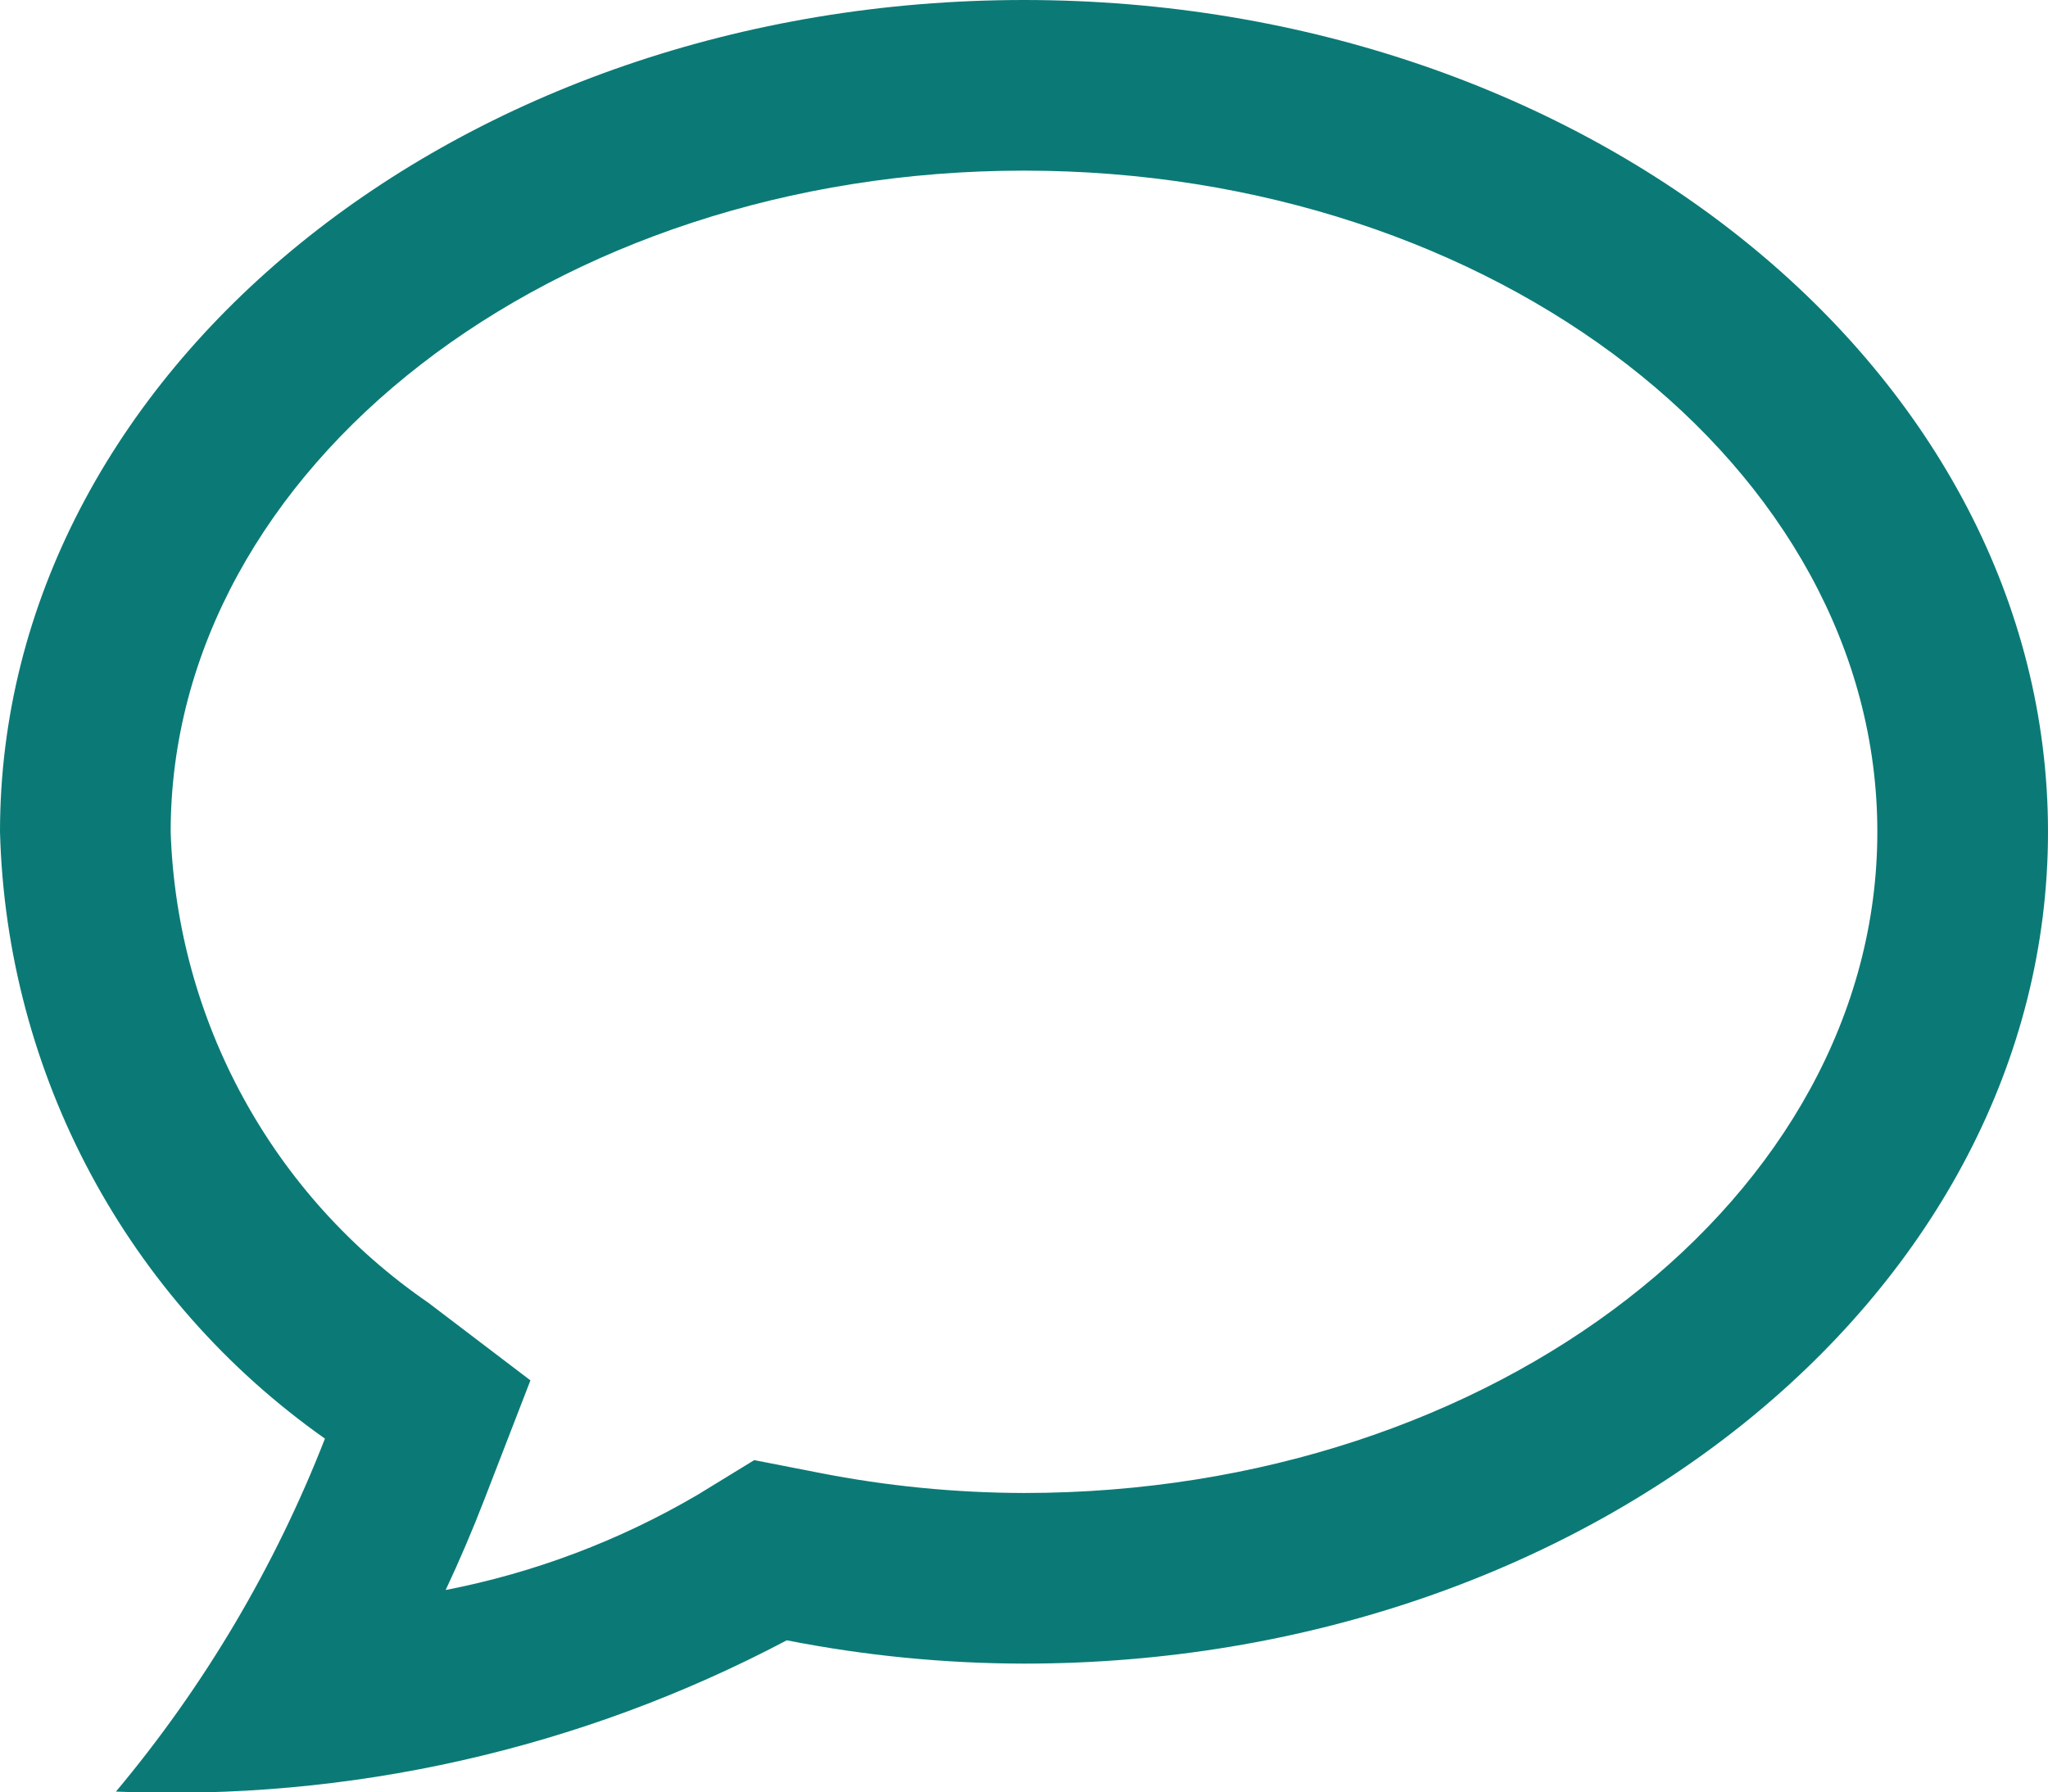
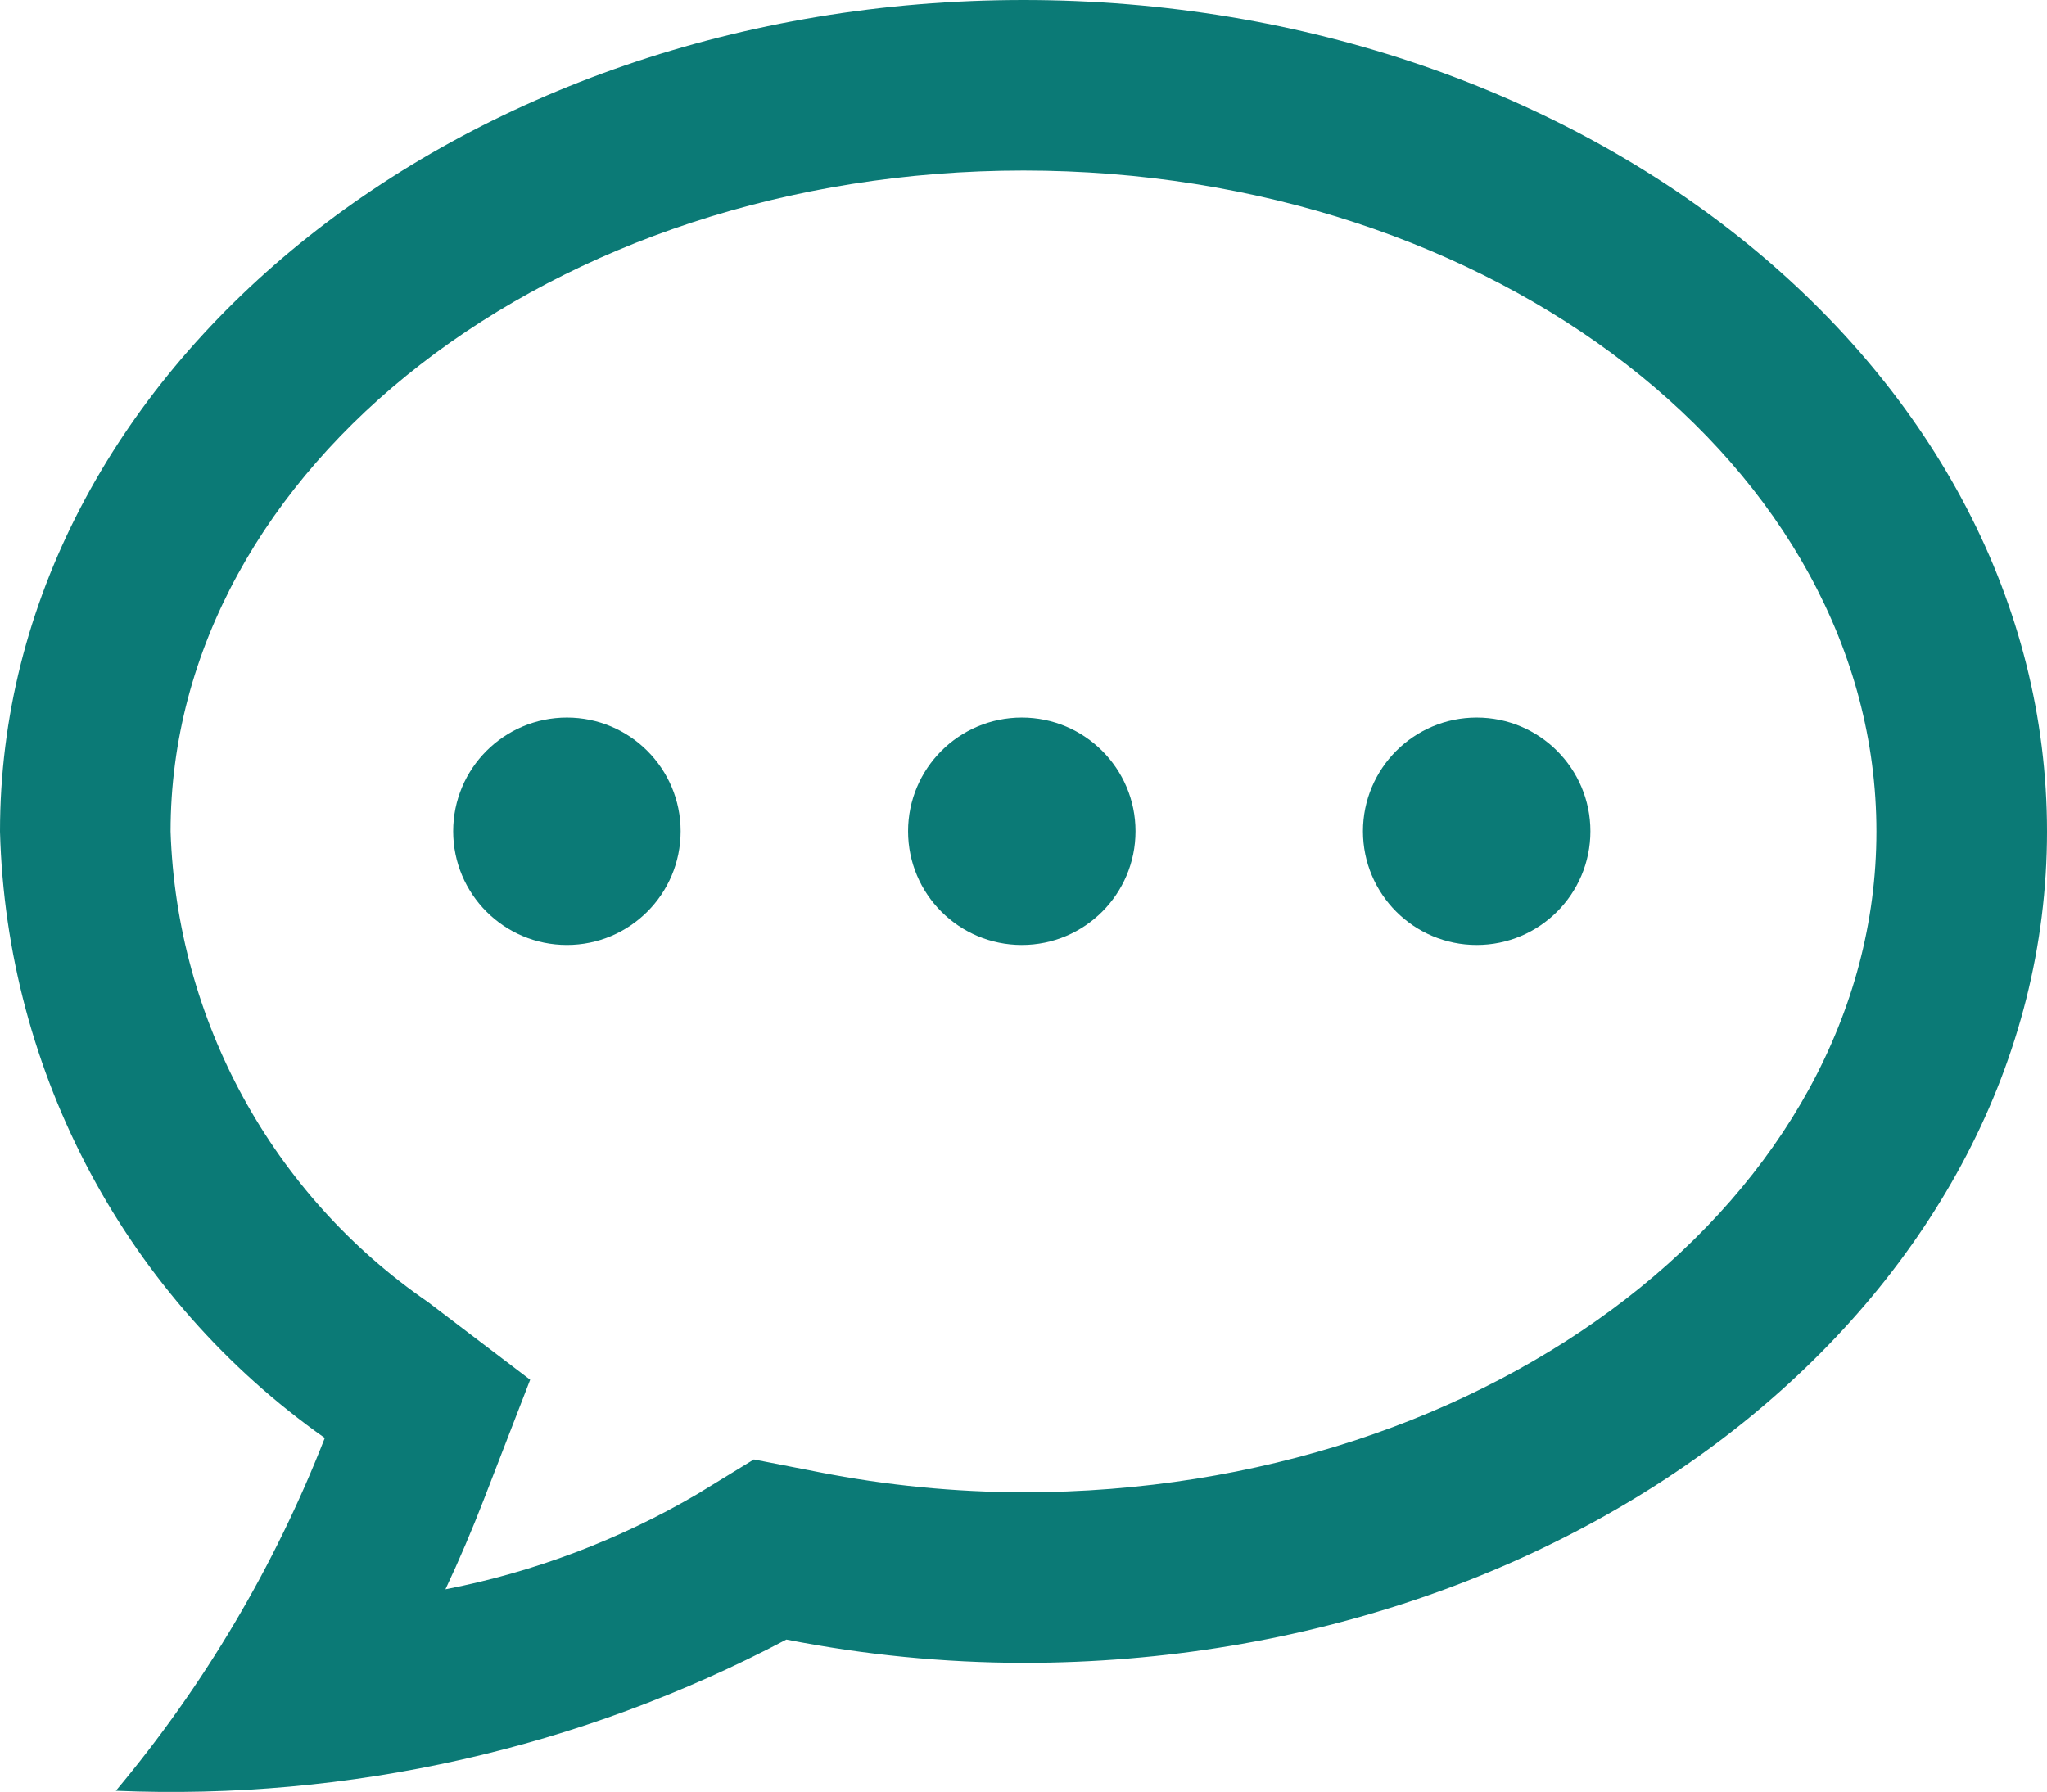
- <svg xmlns="http://www.w3.org/2000/svg" viewBox="0 0 18 15.75">
-   <path d="M9,1.5c4.136,0,7.5,2.607,7.5,5.813S13.136,13.125,9,13.125a9.438,9.438,0,0,1-1.798-.177l-.573-.112-.498.305a7.025,7.025,0,0,1-2.214.837q.183-.39.338-.791l.407-1.052-.898-.683A5.231,5.231,0,0,1,1.5,7.313C1.5,4.107,4.864,1.5,9,1.5M9,0C4.03,0,0,3.274,0,7.313a6.743,6.743,0,0,0,2.856,5.334A11.145,11.145,0,0,1,1.019,15.75a11.571,11.571,0,0,0,5.896-1.33A10.888,10.888,0,0,0,9,14.625c4.97,0,9-3.274,9-7.312S13.97,0,9,0Z" transform="translate(0 -0.00001)" fill="#0b7a76" />
+ <svg xmlns="http://www.w3.org/2000/svg" viewBox="0 0 18 15.76">
+   <path d="M9,1.5c4.136,0,7.5,2.607,7.5,5.813S13.136,13.125,9,13.125a9.437,9.437,0,0,1-1.798-.177l-.573-.112-.498.305a7.025,7.025,0,0,1-2.214.837q.183-.39.338-.791l.407-1.052-.898-.683A5.231,5.231,0,0,1,1.5,7.313C1.5,4.107,4.864,1.5,9,1.5M9,0C4.03,0,0,3.274,0,7.313a6.743,6.743,0,0,0,2.856,5.334A11.145,11.145,0,0,1,1.019,15.75a11.571,11.571,0,0,0,5.896-1.33A10.888,10.888,0,0,0,9,14.625c4.97,0,9-3.274,9-7.312S13.97,0,9,0Z" fill="#0b7a76" />
+   <circle cx="8.985" cy="7.311" r="1" fill="#0b7a76" />
+   <circle cx="4.985" cy="7.311" r="1" fill="#0b7a76" />
+   <circle cx="12.985" cy="7.311" r="1" fill="#0b7a76" />
</svg>
